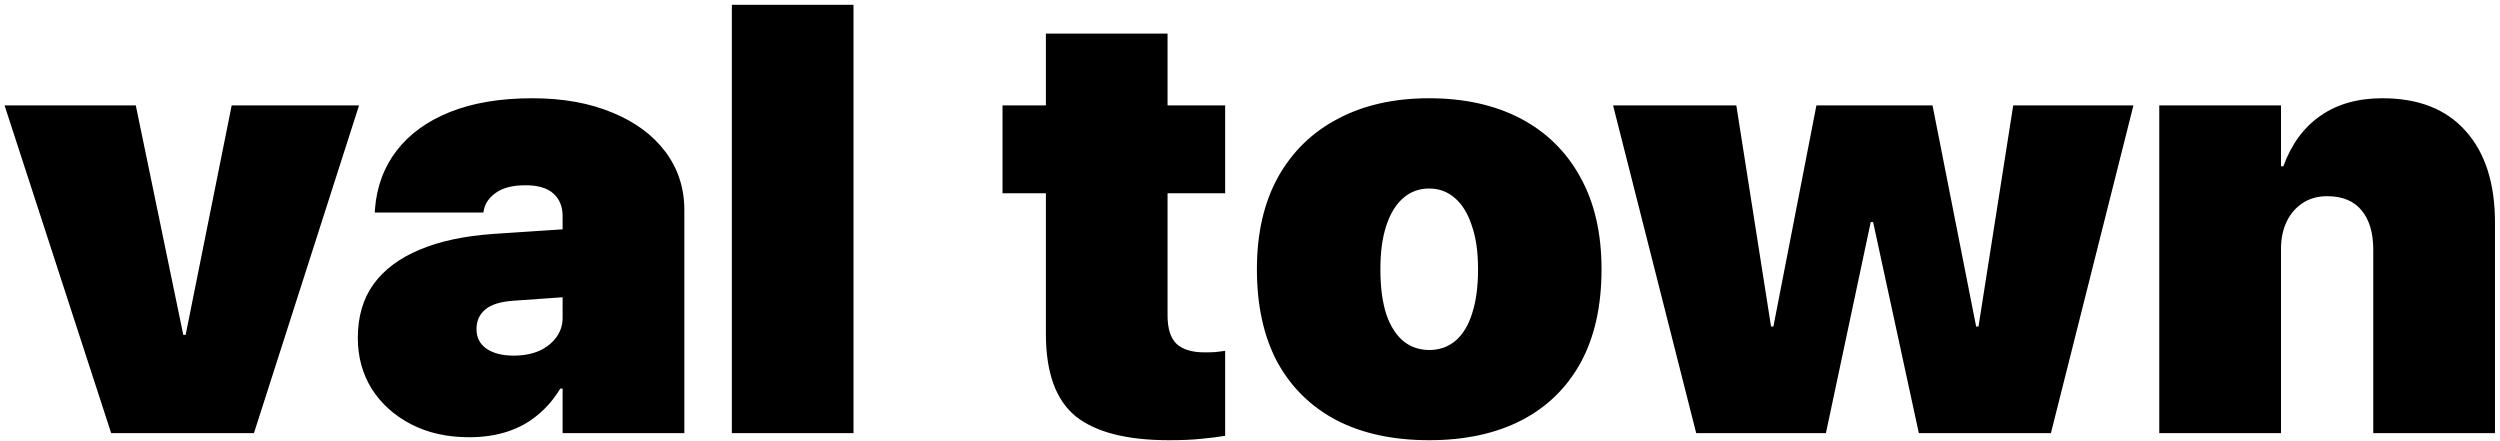
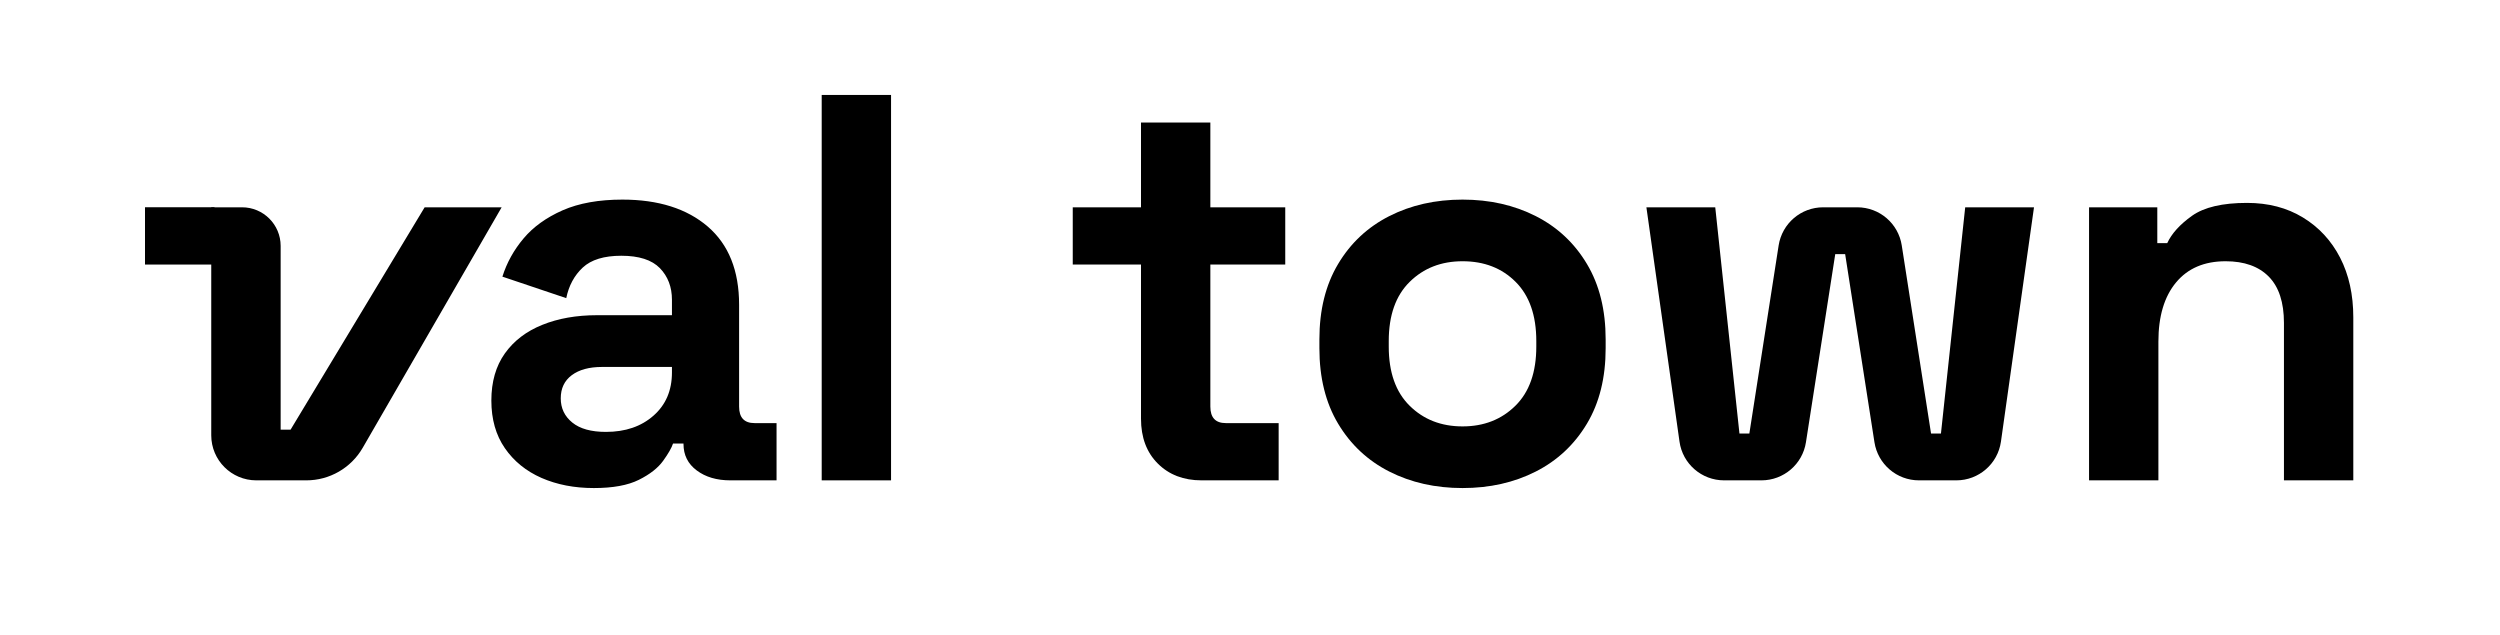
- <svg xmlns="http://www.w3.org/2000/svg" width="329" height="58">
-   <path d="M14.63 57H33.42L47.25 13.87H30.49L24.43 44.07H24.12L17.87 13.87H0.60L14.63 57ZM61.74 57.54C63.59 57.54 65.27 57.29 66.78 56.80C68.29 56.30 69.61 55.58 70.76 54.61C71.93 53.65 72.92 52.49 73.73 51.14H74.04V57H90.06V27.66C90.06 24.74 89.22 22.18 87.56 19.96C85.89 17.75 83.56 16.03 80.57 14.81C77.57 13.56 74.07 12.93 70.06 12.93C65.86 12.93 62.26 13.53 59.24 14.73C56.24 15.93 53.90 17.62 52.21 19.81C50.54 21.97 49.59 24.52 49.35 27.46L49.32 27.97H63.61L63.69 27.58C63.87 26.70 64.42 25.94 65.33 25.32C66.24 24.69 67.52 24.38 69.16 24.38C70.80 24.38 72.02 24.74 72.83 25.47C73.64 26.20 74.04 27.19 74.04 28.44V41.84C74.04 42.78 73.77 43.62 73.22 44.38C72.67 45.13 71.92 45.73 70.96 46.17C69.99 46.59 68.87 46.80 67.60 46.80C66.11 46.80 64.93 46.50 64.04 45.90C63.16 45.30 62.71 44.44 62.71 43.32V43.28C62.71 42.22 63.10 41.36 63.89 40.71C64.69 40.05 65.94 39.68 67.64 39.57L82.60 38.52V29.61L64.98 30.78C61.15 31.04 57.91 31.73 55.25 32.85C52.60 33.95 50.57 35.46 49.16 37.39C47.78 39.31 47.09 41.67 47.09 44.46V44.5C47.09 46.97 47.70 49.20 48.92 51.17C50.17 53.13 51.89 54.68 54.08 55.82C56.29 56.97 58.85 57.54 61.74 57.54ZM96.31 57H112.32V0.63H96.31V57ZM153.85 57.93C155.54 57.93 156.97 57.87 158.14 57.74C159.34 57.63 160.37 57.50 161.23 57.35V46.17C160.81 46.23 160.40 46.28 159.98 46.33C159.59 46.36 159.09 46.37 158.5 46.37C156.85 46.37 155.63 45.99 154.82 45.24C154.04 44.48 153.65 43.23 153.65 41.49V25.43H161.23V13.87H153.65V4.42H137.64V13.87H131.93V25.43H137.64V43.95C137.64 49.03 138.94 52.63 141.54 54.77C144.17 56.88 148.27 57.93 153.85 57.93ZM188.07 57.93C192.78 57.93 196.83 57.06 200.21 55.32C203.60 53.57 206.20 51.03 208.03 47.70C209.85 44.34 210.76 40.26 210.76 35.47V35.39C210.76 30.65 209.82 26.62 207.95 23.28C206.10 19.92 203.48 17.36 200.10 15.59C196.71 13.82 192.70 12.93 188.07 12.93C183.46 12.93 179.46 13.83 176.07 15.63C172.69 17.40 170.06 19.96 168.18 23.32C166.33 26.68 165.41 30.71 165.41 35.39V35.47C165.41 40.24 166.31 44.30 168.10 47.66C169.93 50.99 172.53 53.54 175.92 55.32C179.30 57.06 183.35 57.93 188.07 57.93ZM188.10 46.06C186.75 46.06 185.59 45.65 184.63 44.85C183.66 44.01 182.92 42.82 182.40 41.25C181.91 39.66 181.66 37.74 181.66 35.47V35.39C181.66 33.15 181.92 31.25 182.44 29.69C182.96 28.10 183.70 26.89 184.67 26.06C185.63 25.22 186.76 24.81 188.07 24.81C189.37 24.81 190.50 25.22 191.46 26.06C192.43 26.89 193.17 28.10 193.69 29.69C194.24 31.25 194.51 33.15 194.51 35.39V35.47C194.51 37.74 194.25 39.66 193.73 41.25C193.24 42.82 192.51 44.01 191.54 44.85C190.58 45.65 189.43 46.06 188.10 46.06ZM223.22 57H240.29L246.19 29.22H246.50L252.52 57H269.90L280.76 13.87H264.94L260.37 42.97H260.06L254.32 13.87H239.04L233.38 42.97H233.07L228.5 13.87H212.28L223.22 57ZM284.16 57H300.18V32.78C300.18 31.42 300.42 30.22 300.92 29.18C301.41 28.14 302.12 27.32 303.03 26.72C303.94 26.12 305.02 25.82 306.27 25.82C308.27 25.82 309.78 26.45 310.80 27.70C311.82 28.95 312.32 30.65 312.32 32.82V57H328.34V29.30C328.34 24.12 327.05 20.09 324.47 17.23C321.92 14.36 318.27 12.93 313.53 12.93C310.28 12.93 307.56 13.70 305.37 15.24C303.18 16.75 301.56 18.96 300.49 21.88H300.18V13.87H284.16V57Z" fill="black" />
+ <svg xmlns="http://www.w3.org/2000/svg" viewBox="50 60 500 127" fill="black">
+   <path d="M171.18 146.38C175.07 146.38 178.24 145.30 180.70 143.13C183.16 140.97 184.39 138.09 184.39 134.49V133.39H170.41C167.84 133.39 165.82 133.94 164.35 135.04C162.88 136.14 162.15 137.68 162.15 139.67C162.15 141.65 162.92 143.26 164.46 144.51C166.00 145.76 168.24 146.38 171.18 146.38ZM168.76 157.61C164.86 157.61 161.38 156.93 158.29 155.58C155.21 154.22 152.77 152.24 150.97 149.63C149.17 147.03 148.27 143.85 148.27 140.11C148.27 136.36 149.17 133.22 150.97 130.69C152.77 128.16 155.27 126.25 158.46 124.97C161.65 123.68 165.30 123.04 169.42 123.04H184.39V119.96C184.39 117.39 183.58 115.28 181.97 113.62C180.35 111.97 177.78 111.15 174.26 111.15C170.81 111.15 168.24 111.94 166.55 113.51C164.86 115.09 163.76 117.13 163.25 119.63L150.48 115.33C151.36 112.54 152.77 109.99 154.72 107.68C156.66 105.37 159.27 103.5 162.53 102.06C165.80 100.63 169.78 99.92 174.48 99.92C181.67 99.92 187.36 101.72 191.55 105.31C195.73 108.91 197.82 114.12 197.82 120.95V141.32C197.82 143.52 198.85 144.62 200.91 144.62H205.31V156.07H196.06C193.35 156.07 191.11 155.41 189.35 154.09C187.58 152.77 186.70 151.01 186.70 148.80V148.7H184.61C184.32 149.58 183.66 150.73 182.63 152.16C181.60 153.59 179.99 154.86 177.78 155.96C175.58 157.06 172.57 157.61 168.76 157.61Z" />
+   <path d="M228.21 78.99H214.34V156.07H228.21V78.99Z" />
+   <path d="M290.31 156.07C286.72 156.07 283.80 154.95 281.56 152.71C279.32 150.48 278.20 147.48 278.20 143.74V112.91H264.55V101.46H278.20V84.50H292.07V101.46H307.05V112.91H292.07V141.32C292.07 143.52 293.10 144.62 295.16 144.62H305.73V156.07H290.31Z" />
+   <path d="M342.51 145.28C346.76 145.28 350.29 143.91 353.08 141.15C355.87 138.40 357.26 134.45 357.26 129.32V128.21C357.26 123.08 355.88 119.13 353.13 116.38C350.38 113.62 346.84 112.25 342.51 112.25C338.25 112.25 334.72 113.62 331.93 116.38C329.14 119.13 327.75 123.08 327.75 128.21V129.32C327.75 134.45 329.14 138.40 331.93 141.15C334.72 143.91 338.25 145.28 342.51 145.28ZM342.51 157.61C337.07 157.61 332.19 156.51 327.86 154.31C323.53 152.11 320.12 148.91 317.62 144.73C315.12 140.55 313.88 135.52 313.88 129.65V127.88C313.88 122.01 315.12 116.98 317.62 112.80C320.12 108.61 323.53 105.42 327.86 103.22C332.19 101.02 337.07 99.92 342.51 99.92C347.94 99.92 352.82 101.02 357.15 103.22C361.48 105.42 364.89 108.61 367.39 112.80C369.89 116.98 371.13 122.01 371.13 127.88V129.65C371.13 135.52 369.89 140.55 367.39 144.73C364.89 148.91 361.48 152.11 357.15 154.31C352.82 156.51 347.94 157.61 342.51 157.61Z" />
+   <path d="M385.90 148.32L379.28 101.46H393.05L397.89 146.71H399.87L405.73 109.08C406.42 104.69 410.19 101.46 414.63 101.46H421.45C425.89 101.46 429.67 104.69 430.35 109.08L436.21 146.71H438.19L443.04 101.46H456.80L450.19 148.32C449.56 152.77 445.75 156.07 441.27 156.07H433.79C429.35 156.07 425.58 152.84 424.89 148.45L419.03 110.82H417.05L411.19 148.45C410.51 152.84 406.73 156.07 402.29 156.07H394.82C390.33 156.07 386.52 152.77 385.90 148.32Z" />
+   <path d="M467.81 156.07V101.46H481.46V108.62H483.45C484.33 106.71 485.98 104.89 488.40 103.16C490.82 101.44 494.49 100.58 499.41 100.58C503.67 100.58 507.39 101.55 510.59 103.5C513.78 105.44 516.26 108.12 518.02 111.53C519.78 114.95 520.66 118.93 520.66 123.48V156.07H506.79V124.58C506.79 120.47 505.78 117.39 503.76 115.33C501.74 113.28 498.86 112.25 495.12 112.25C490.86 112.25 487.56 113.66 485.21 116.49C482.86 119.31 481.68 123.26 481.68 128.32V156.07H467.81Z" />
+   <path d="M134.93 101.46L108.11 145.94H106.13V109.18C106.13 104.92 102.67 101.46 98.41 101.46H92.25V147.06C92.25 152.04 96.29 156.07 101.26 156.07H111.27C115.91 156.07 120.20 153.60 122.53 149.58L150.33 101.46H134.93Z" />
+   <path d="M79 101.45H92.90V112.91H79V101.45Z" />
</svg>
